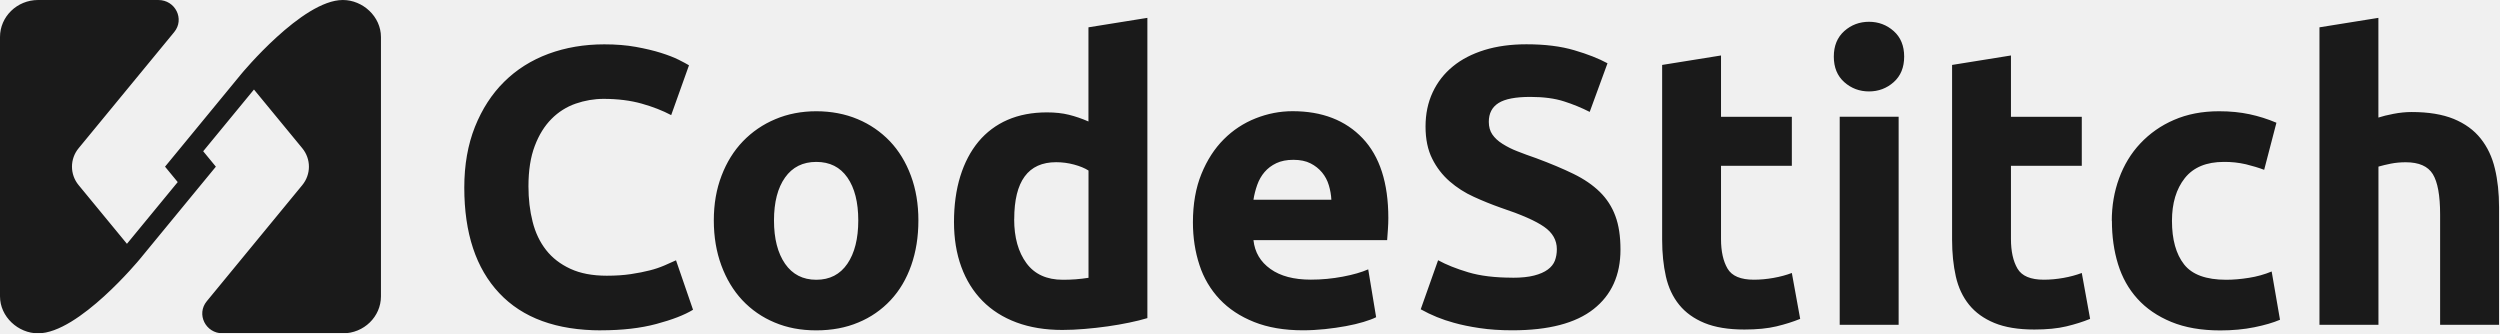
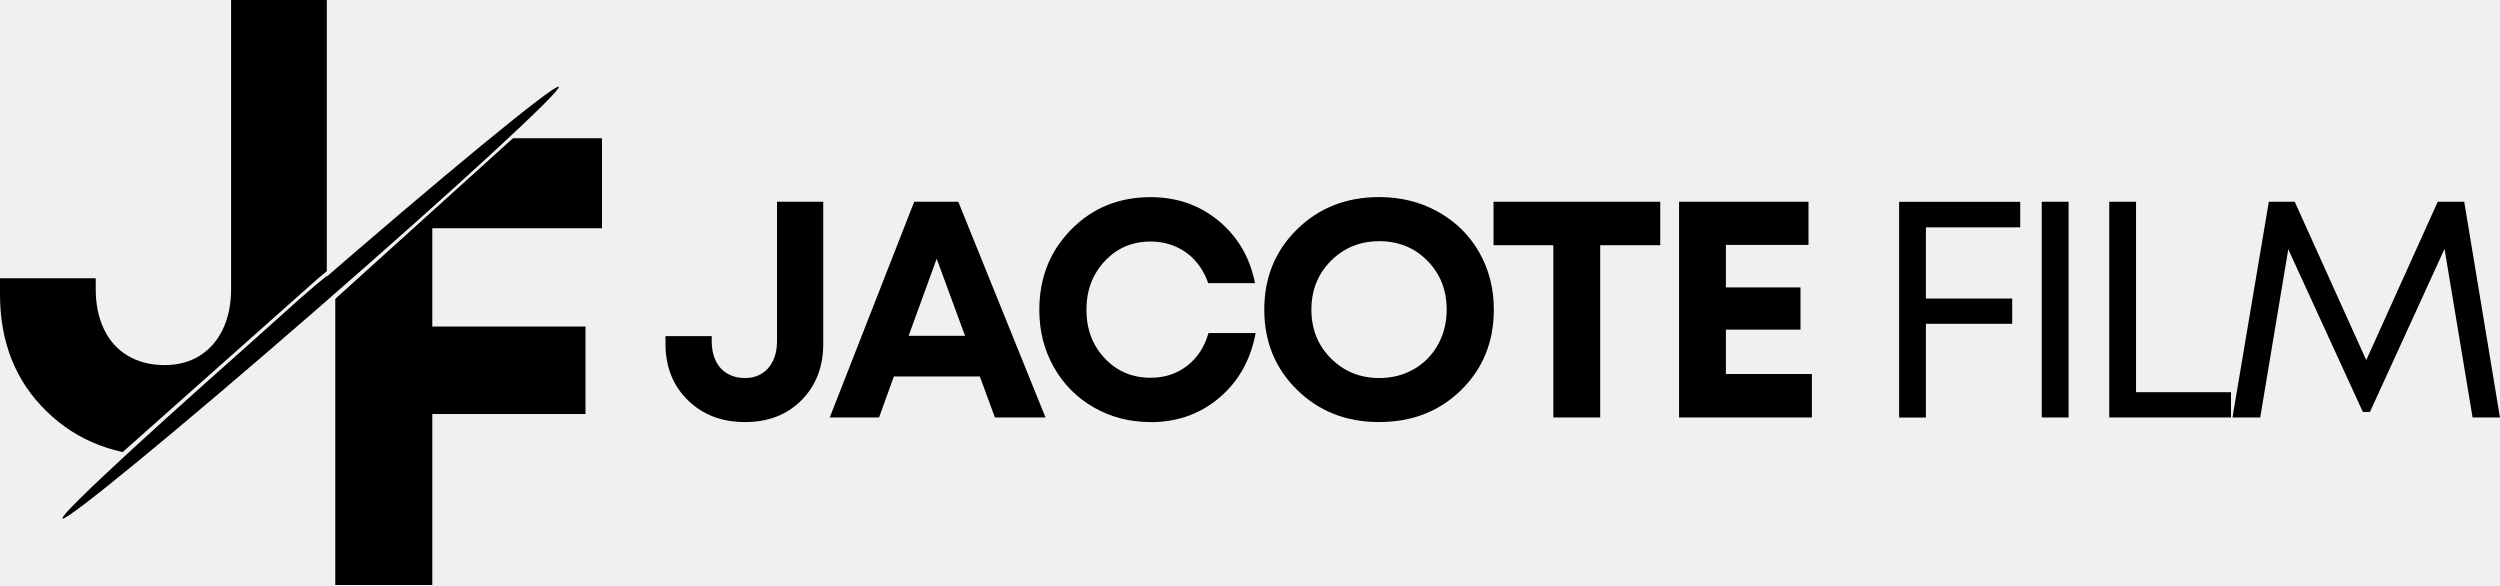
- <svg xmlns="http://www.w3.org/2000/svg" width="210" height="28" fill="none">
-   <g clip-path="url(#a)">
-     <mask id="b" style="mask-type:luminance" maskUnits="userSpaceOnUse" x="0" y="0" width="210" height="28">
-       <path d="M210 0H0v28h210V0Z" fill="#fff" />
+ <svg xmlns="http://www.w3.org/2000/svg" viewBox="0 0 640.88 149.97">
+   <defs>
+     <style>.cls-1{mask:url(#mask-1);}.cls-2{mask:url(#mask);}.cls-3{filter:url(#luminosity-noclip-2);}.cls-4{filter:url(#luminosity-noclip);}</style>
+     <filter id="luminosity-noclip" x="0" y="0" width="93.09" height="149.33" color-interpolation-filters="sRGB" filterUnits="userSpaceOnUse">
+       <feFlood flood-color="#fff" result="bg" />
+       <feBlend in="SourceGraphic" in2="bg" />
+     </filter>
+     <mask id="mask" x="0" y="0" width="93.09" height="149.33" maskUnits="userSpaceOnUse">
+       <g class="cls-4">
+         <polygon points="30.44 116.78 31.3 117.8 33.85 115.48 37.43 112.18 42.44 107.61 53.47 97.61 70.28 82.48 77.33 76.16 80.95 73.05 93.09 63.1 86.66 67.12 81.4 71.49 30.44 116.78" />
+         <polygon points="31.38 119.83 30.44 134.99 35.96 148.49 81.71 149.33 83.77 82.99 83.86 75.92 31.38 119.83" />
+       </g>
    </mask>
-     <g mask="url(#b)" fill="#1A1A1A">
-       <path d="M28.796 0c-3.405 0-8.534 6.22-8.534 6.22l-4.264 5.185L13.863 14l1.065 1.295-4.265 5.185-4.054-4.925a2.43 2.43 0 0 1 0-3.11l8.024-9.75C15.528 1.61 14.733 0 13.298 0H3.2C1.435 0 0 1.395 0 3.11v21.78C0 26.61 1.525 28 3.2 28c3.404 0 8.533-6.22 8.533-6.22l4.264-5.185L18.133 14l-1.065-1.295 4.265-5.185 4.054 4.925c.75.91.75 2.2 0 3.11l-8.019 9.75c-.895 1.085-.1 2.695 1.335 2.695H28.8c1.765 0 3.2-1.395 3.2-3.11V3.11C32 1.39 30.475 0 28.8 0h-.005ZM50.495 27.75c-3.745 0-6.595-1.04-8.555-3.125-1.96-2.08-2.94-5.035-2.94-8.87 0-1.905.3-3.605.895-5.1.6-1.495 1.415-2.76 2.46-3.79 1.04-1.03 2.28-1.81 3.72-2.345 1.44-.53 3-.795 4.685-.795.975 0 1.86.07 2.66.215.795.145 1.495.31 2.095.5.6.19 1.095.38 1.495.58.4.2.685.355.865.465L56.38 9.67c-.71-.375-1.535-.7-2.475-.965-.94-.265-2.01-.4-3.205-.4-.795 0-1.58.135-2.345.4a5.286 5.286 0 0 0-2.025 1.28c-.585.585-1.06 1.345-1.41 2.275-.355.93-.53 2.06-.53 3.39 0 1.065.115 2.055.35 2.975.23.92.61 1.71 1.13 2.375.52.665 1.2 1.19 2.045 1.58.84.39 1.86.58 3.055.58.755 0 1.43-.045 2.025-.135.6-.09 1.13-.195 1.595-.315a8.21 8.21 0 0 0 1.23-.415c.355-.155.675-.3.965-.43l1.43 4.155c-.73.445-1.76.84-3.09 1.195-1.33.355-2.87.53-4.62.53l-.01.005ZM77.145 18.515c0 1.375-.2 2.63-.6 3.77-.4 1.14-.975 2.115-1.73 2.925a7.71 7.71 0 0 1-2.71 1.875c-1.05.445-2.23.665-3.54.665s-2.455-.22-3.505-.665a7.843 7.843 0 0 1-2.71-1.875c-.755-.81-1.34-1.785-1.76-2.925-.42-1.14-.63-2.395-.63-3.77s.215-2.625.65-3.755c.43-1.13 1.03-2.095 1.795-2.89a8.101 8.101 0 0 1 2.725-1.86c1.05-.445 2.2-.665 3.44-.665 1.24 0 2.42.22 3.475.665a7.99 7.99 0 0 1 2.71 1.86c.755.795 1.34 1.76 1.76 2.89.42 1.13.63 2.38.63 3.755Zm-5.05 0c0-1.53-.305-2.73-.915-3.605-.61-.875-1.48-1.31-2.61-1.31s-2.005.435-2.625 1.31c-.62.875-.93 2.075-.93 3.605 0 1.53.31 2.74.93 3.64.62.895 1.495 1.345 2.625 1.345s2-.45 2.61-1.345c.61-.895.915-2.11.915-3.64ZM96.385 26.72c-.445.135-.95.26-1.53.38-.575.12-1.18.225-1.81.315-.63.09-1.275.16-1.925.215-.655.055-1.28.085-1.88.085-1.44 0-2.725-.21-3.855-.63-1.13-.42-2.08-1.025-2.855-1.81-.775-.785-1.37-1.74-1.78-2.86-.41-1.12-.615-2.375-.615-3.77s.175-2.695.53-3.84c.355-1.14.865-2.11 1.53-2.91a6.578 6.578 0 0 1 2.44-1.825c.965-.42 2.065-.63 3.305-.63.685 0 1.3.065 1.845.2.54.135 1.09.32 1.645.565v-7.91l4.95-.795v25.22h.005ZM85.19 18.415c0 1.53.345 2.76 1.03 3.69.685.93 1.705 1.395 3.055 1.395a13.342 13.342 0 0 0 2.16-.165v-9.01c-.31-.2-.715-.365-1.21-.5-.5-.135-1.005-.2-1.51-.2-2.35 0-3.52 1.595-3.52 4.785l-.005.005ZM100.205 18.68c0-1.55.24-2.91.715-4.07.475-1.165 1.1-2.13 1.88-2.91a7.807 7.807 0 0 1 2.675-1.76c1.01-.4 2.045-.6 3.105-.6 2.48 0 4.44.76 5.88 2.275 1.44 1.52 2.16 3.75 2.16 6.695 0 .29-.01.605-.035.945-.02.345-.045.65-.065.915h-11.23c.11 1.02.585 1.825 1.43 2.425.84.6 1.97.895 3.39.895.91 0 1.8-.085 2.675-.25.875-.165 1.59-.37 2.145-.615l.665 4.02c-.265.135-.62.265-1.065.4-.445.135-.935.25-1.48.35-.545.1-1.125.185-1.745.25-.62.065-1.24.1-1.86.1-1.575 0-2.94-.235-4.105-.7-1.165-.465-2.125-1.1-2.89-1.91a7.564 7.564 0 0 1-1.695-2.875c-.365-1.105-.55-2.305-.55-3.59v.01Zm11.63-1.895c-.02-.42-.095-.83-.215-1.23s-.31-.755-.565-1.065a3.003 3.003 0 0 0-.965-.765c-.39-.2-.87-.3-1.445-.3-.575 0-1.03.095-1.43.28-.4.19-.73.44-.995.75s-.47.67-.615 1.08c-.145.41-.25.825-.315 1.245h6.545v.005ZM127.055 23.33c.73 0 1.335-.06 1.81-.185.475-.12.86-.29 1.145-.5.29-.21.485-.46.6-.75.11-.29.165-.61.165-.965 0-.755-.355-1.38-1.065-1.875-.71-.5-1.93-1.035-3.655-1.61a26.735 26.735 0 0 1-2.26-.915 8.286 8.286 0 0 1-2.025-1.295 6.103 6.103 0 0 1-1.46-1.895c-.375-.74-.565-1.645-.565-2.71s.2-2.02.6-2.875c.4-.855.965-1.58 1.695-2.175.73-.6 1.615-1.055 2.66-1.38 1.04-.32 2.215-.48 3.52-.48 1.55 0 2.89.165 4.02.5 1.13.33 2.06.7 2.79 1.095L133.535 9.4a14.407 14.407 0 0 0-2.145-.88c-.785-.255-1.735-.38-2.84-.38-1.24 0-2.13.17-2.675.515-.545.345-.815.87-.815 1.58 0 .42.1.775.3 1.065.2.29.48.55.845.78a7.05 7.05 0 0 0 1.26.63c.475.19 1 .38 1.58.58 1.195.445 2.235.88 3.125 1.315.885.43 1.62.935 2.21 1.51a5.446 5.446 0 0 1 1.31 2.025c.29.775.43 1.715.43 2.825 0 2.15-.755 3.815-2.26 5s-3.775 1.78-6.81 1.78c-1.02 0-1.94-.06-2.76-.185-.82-.12-1.545-.27-2.175-.45a12.215 12.215 0 0 1-2.775-1.13l1.46-4.12c.685.375 1.535.715 2.54 1.015 1.005.3 2.245.45 3.705.45l.01.005ZM139.615 5.455l4.95-.795v5.15h5.95v4.12h-5.95v6.145c0 1.04.185 1.87.55 2.49.365.62 1.1.93 2.21.93.53 0 1.08-.05 1.645-.15.565-.1 1.08-.24 1.545-.415l.7 3.855c-.6.245-1.265.455-1.995.63-.73.175-1.63.265-2.69.265-1.35 0-2.47-.185-3.355-.55-.885-.365-1.595-.875-2.125-1.53s-.905-1.445-1.115-2.375c-.21-.93-.315-1.96-.315-3.09V5.455h-.005ZM159.95 4.755c0 .91-.295 1.625-.88 2.145s-1.28.78-2.075.78c-.795 0-1.49-.26-2.075-.78-.585-.52-.88-1.235-.88-2.145 0-.91.295-1.62.88-2.145.585-.52 1.28-.78 2.075-.78.795 0 1.49.26 2.075.78.585.52.88 1.235.88 2.145Zm-.465 22.53h-4.95V9.805h4.95v17.48ZM163.97 5.455l4.95-.795v5.15h5.95v4.12h-5.95v6.145c0 1.04.185 1.87.55 2.49.365.62 1.1.93 2.21.93.53 0 1.08-.05 1.645-.15.565-.1 1.08-.24 1.545-.415l.7 3.855c-.6.245-1.265.455-1.995.63-.73.175-1.63.265-2.69.265-1.35 0-2.47-.185-3.355-.55-.885-.365-1.595-.875-2.125-1.53s-.905-1.445-1.115-2.375c-.21-.93-.315-1.96-.315-3.09V5.455h-.005ZM177.39 18.545c0-1.265.205-2.455.615-3.57.41-1.12 1-2.095 1.78-2.925a8.43 8.43 0 0 1 2.825-1.975c1.11-.485 2.37-.73 3.79-.73.93 0 1.785.085 2.56.25.775.165 1.53.405 2.26.715l-1.03 3.955c-.465-.175-.975-.33-1.53-.465a7.887 7.887 0 0 0-1.86-.2c-1.46 0-2.555.455-3.275 1.36-.72.91-1.08 2.105-1.08 3.59 0 1.575.34 2.79 1.015 3.655.675.865 1.855 1.295 3.54 1.295.6 0 1.24-.055 1.925-.165a8.36 8.36 0 0 0 1.895-.53l.7 4.055c-.575.245-1.295.455-2.16.63-.865.175-1.815.265-2.855.265-1.595 0-2.97-.24-4.12-.715s-2.1-1.125-2.84-1.945c-.745-.82-1.285-1.79-1.63-2.905-.345-1.12-.515-2.33-.515-3.64l-.01-.005ZM194.835 27.285V2.295l4.95-.795v8.375c.335-.11.76-.215 1.28-.315s1.025-.15 1.51-.15c1.42 0 2.595.195 3.54.58.94.39 1.695.935 2.26 1.645.565.71.965 1.55 1.195 2.525.235.975.35 2.06.35 3.255v9.87h-4.95v-9.27c0-1.595-.205-2.725-.615-3.39-.41-.665-1.17-.995-2.275-.995-.445 0-.86.04-1.245.115-.39.08-.735.16-1.045.25v13.29h-4.955Z" />
+     <filter id="luminosity-noclip-2" x="84.48" y="-8.91" width="69.87" height="158.88" color-interpolation-filters="sRGB" filterUnits="userSpaceOnUse">
+       <feFlood flood-color="#fff" result="bg" />
+       <feBlend in="SourceGraphic" in2="bg" />
+     </filter>
+     <mask id="mask-1" x="84.48" y="-8.91" width="69.87" height="158.88" maskUnits="userSpaceOnUse">
+       <g class="cls-3">
+         <polygon points="84.64 72.76 112.64 48.93 130.48 33.09 135.98 29.48 135.98 -8.91 87.98 -5.07 85.23 22.93 84.48 40.51 84.64 72.76" />
+         <polygon points="84.94 74.89 84.94 77.53 132.66 34.39 129.71 35.52 121.24 41.73 85.52 73.62 84.94 74.89" />
+       </g>
+     </mask>
+   </defs>
+   <g id="Layer_4">
+     <g class="cls-2">
+       <path d="M42.21,116.99c-12.33,0-22.44-3.87-30.35-11.62C3.95,97.63,0,87.65,0,75.43v-4.09h24.54v2.78c0,3.93.71,7.36,2.13,10.31,1.42,2.95,3.46,5.21,6.14,6.79,2.67,1.58,5.81,2.37,9.41,2.37,3.38,0,6.35-.79,8.92-2.37,2.56-1.58,4.55-3.84,5.97-6.79,1.42-2.95,2.13-6.38,2.13-10.31V0h24.54v75.43c0,12.22-3.85,22.2-11.54,29.94-7.69,7.75-17.7,11.62-30.02,11.62Z" />
    </g>
+     <g class="cls-1">
+       <path d="M154.34,58.51h-43.52v25.2h39.27v22.42h-39.27v43.85h-24.87V35.44h68.39v23.07Z" />
+     </g>
+     <path d="M190.98,108.2c-5.95,0-10.84-1.87-14.65-5.61-3.82-3.74-5.73-8.56-5.73-14.46v-1.97h11.85v1.34c0,1.9.34,3.55,1.03,4.98.68,1.42,1.67,2.52,2.96,3.28,1.29.76,2.8,1.15,4.54,1.15,1.63,0,3.07-.38,4.3-1.15,1.24-.76,2.2-1.86,2.88-3.28.69-1.42,1.03-3.08,1.03-4.98v-35.79h11.85v36.42c0,5.9-1.86,10.72-5.57,14.46-3.71,3.74-8.54,5.61-14.5,5.61Z" />
+     <path d="M255.05,107.02l-3.87-10.51h-22.04l-3.79,10.51h-12.64l21.65-55.3h11.3l22.36,55.3h-12.96ZM240.12,66.33l-7.19,19.75h14.46l-7.27-19.75Z" />
+     <path d="M294.95,108.2c-5.32,0-10.17-1.25-14.54-3.75-4.37-2.5-7.79-5.95-10.27-10.35-2.48-4.4-3.71-9.28-3.71-14.65,0-8.22,2.73-15.09,8.18-20.62,5.45-5.53,12.23-8.29,20.34-8.29,6.74,0,12.56,2.03,17.46,6.08,4.9,4.06,8,9.38,9.32,15.96h-12.01c-.74-2.16-1.82-4.04-3.24-5.65-1.42-1.61-3.12-2.84-5.1-3.71-1.97-.87-4.12-1.3-6.44-1.3-4.69,0-8.6,1.67-11.73,5.02-3.13,3.34-4.7,7.5-4.7,12.48s1.57,9.12,4.7,12.44c3.13,3.32,7.04,4.98,11.73,4.98,3.63,0,6.77-1.03,9.4-3.08,2.63-2.05,4.45-4.84,5.45-8.37h12.09c-1.26,6.85-4.36,12.36-9.28,16.55-4.93,4.19-10.81,6.28-17.66,6.28Z" />
+     <path d="M353.56,108.2c-8.43,0-15.44-2.75-21.05-8.26-5.61-5.5-8.41-12.36-8.41-20.58s2.8-15.08,8.41-20.58c5.61-5.5,12.63-8.26,21.05-8.26,5.53,0,10.55,1.25,15.05,3.75,4.5,2.5,8.02,5.95,10.55,10.35,2.53,4.4,3.79,9.31,3.79,14.73,0,8.27-2.79,15.14-8.37,20.62-5.58,5.48-12.59,8.22-21.01,8.22ZM353.56,96.91c3.26,0,6.21-.75,8.85-2.25,2.63-1.5,4.7-3.59,6.2-6.28,1.5-2.69,2.25-5.69,2.25-9.01,0-5-1.65-9.18-4.94-12.52-3.29-3.34-7.4-5.02-12.32-5.02s-9.06,1.67-12.4,5.02c-3.35,3.35-5.02,7.52-5.02,12.52s1.67,9.18,5.02,12.52c3.34,3.34,7.47,5.02,12.36,5.02Z" />
+     <path d="M425.61,51.72v11.14h-15.4v44.16h-12.01v-44.16h-15.33v-11.14h42.74Z" />
+     <path d="M442.44,95.88h22.04v11.14h-34.05v-55.3h33.18v11.06h-21.17v10.9h19.12v10.82h-19.12v11.38Z" />
+     <path d="M517.88,58.28h-24.17v18.25h22.12v6.48h-22.12v24.02h-6.87v-55.3h31.05v6.56Z" />
+     <path d="M523.41,107.02v-55.3h6.87v55.3h-6.87Z" />
+     <path d="M547.59,100.54h24.33v6.48h-31.21v-55.3h6.87v48.82Z" />
+     <path d="M640.88,107.02h-7.03l-7.19-43.21-19.12,41.79h-1.82l-19.12-41.71-7.19,43.13h-7.11l9.32-55.3h6.64l18.33,40.61,18.33-40.61h6.79l9.16,55.3Z" />
  </g>
-   <defs>
-     <clipPath id="a">
-       <path fill="#fff" d="M0 0h210v28H0z" />
-     </clipPath>
-   </defs>
+   <g id="Layer_2">
+     <ellipse cx="79.63" cy="77.58" rx="84.31" ry="2.33" transform="translate(-31.37 71.31) rotate(-41.02)" />
+   </g>
</svg>
